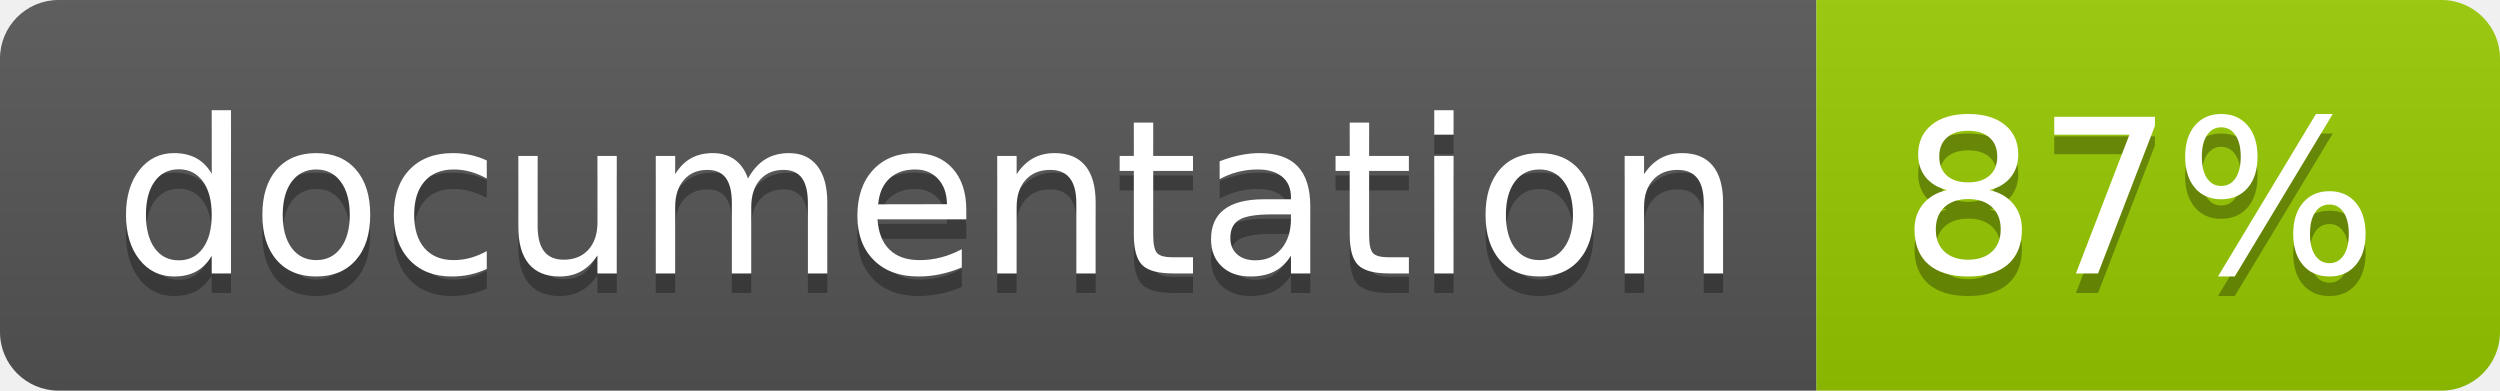
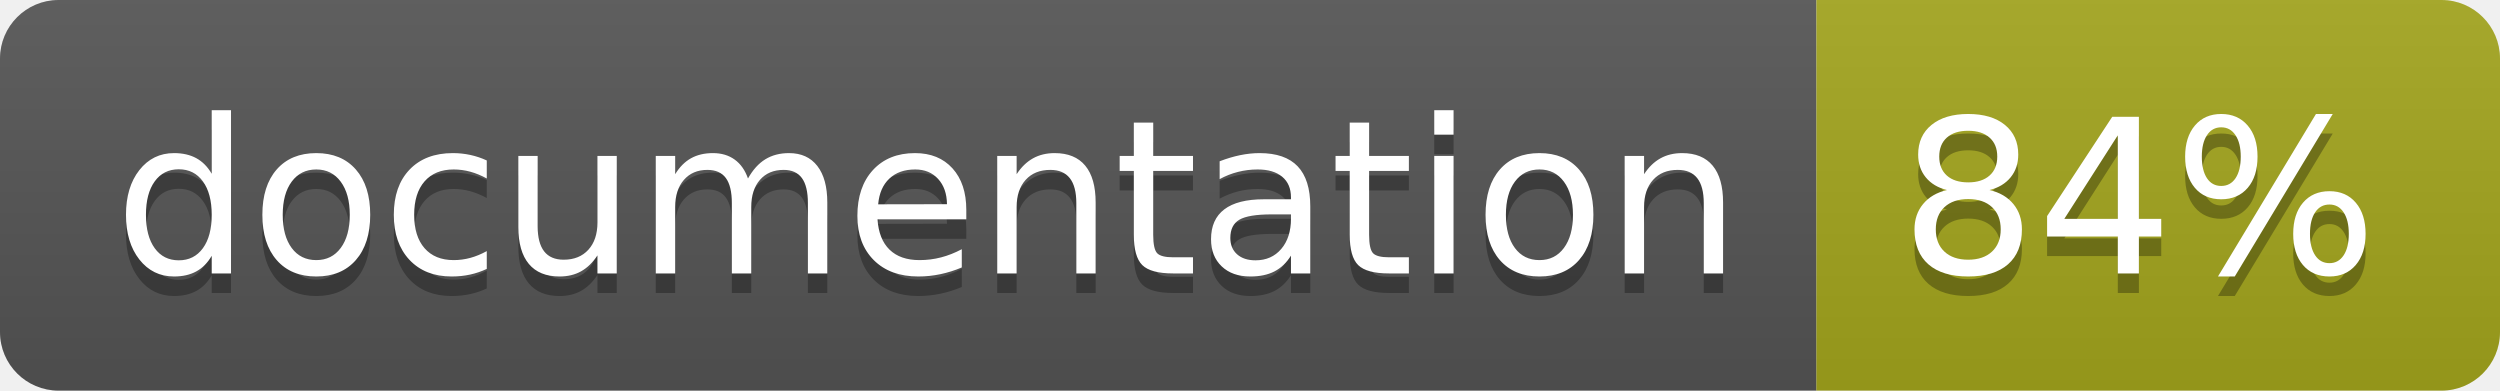
<svg xmlns="http://www.w3.org/2000/svg" width="128" height="20">
  <linearGradient id="b" x2="0" y2="100%">
    <stop offset="0" stop-color="#bbb" stop-opacity=".1" />
    <stop offset="1" stop-opacity=".1" />
  </linearGradient>
  <clipPath id="a">
    <rect width="128" height="20" rx="3" fill="#fff" />
  </clipPath>
  <g clip-path="url(#a)">
    <path fill="#555" d="M0 0h93v20H0z" />
-     <path fill="#97CA00" d="M93 0h35v20H93z" />
+     <path fill="#a4a61d" d="M93 0h35v20H93z" />
    <path fill="url(#b)" d="M0 0h128v20H0z" />
  </g>
  <g fill="#fff" text-anchor="middle" font-family="DejaVu Sans,Verdana,Geneva,sans-serif" font-size="110">
    <text x="475" y="150" fill="#010101" fill-opacity=".3" transform="scale(.1)" textLength="830">
      documentation
    </text>
    <text x="475" y="140" transform="scale(.1)" textLength="830">
      documentation
    </text>
    <text x="1095" y="150" fill="#010101" fill-opacity=".3" transform="scale(.1)" textLength="250">
-       87%
+       84%
    </text>
    <text x="1095" y="140" transform="scale(.1)" textLength="250">
-       87%
+       84%
    </text>
  </g>
</svg>
